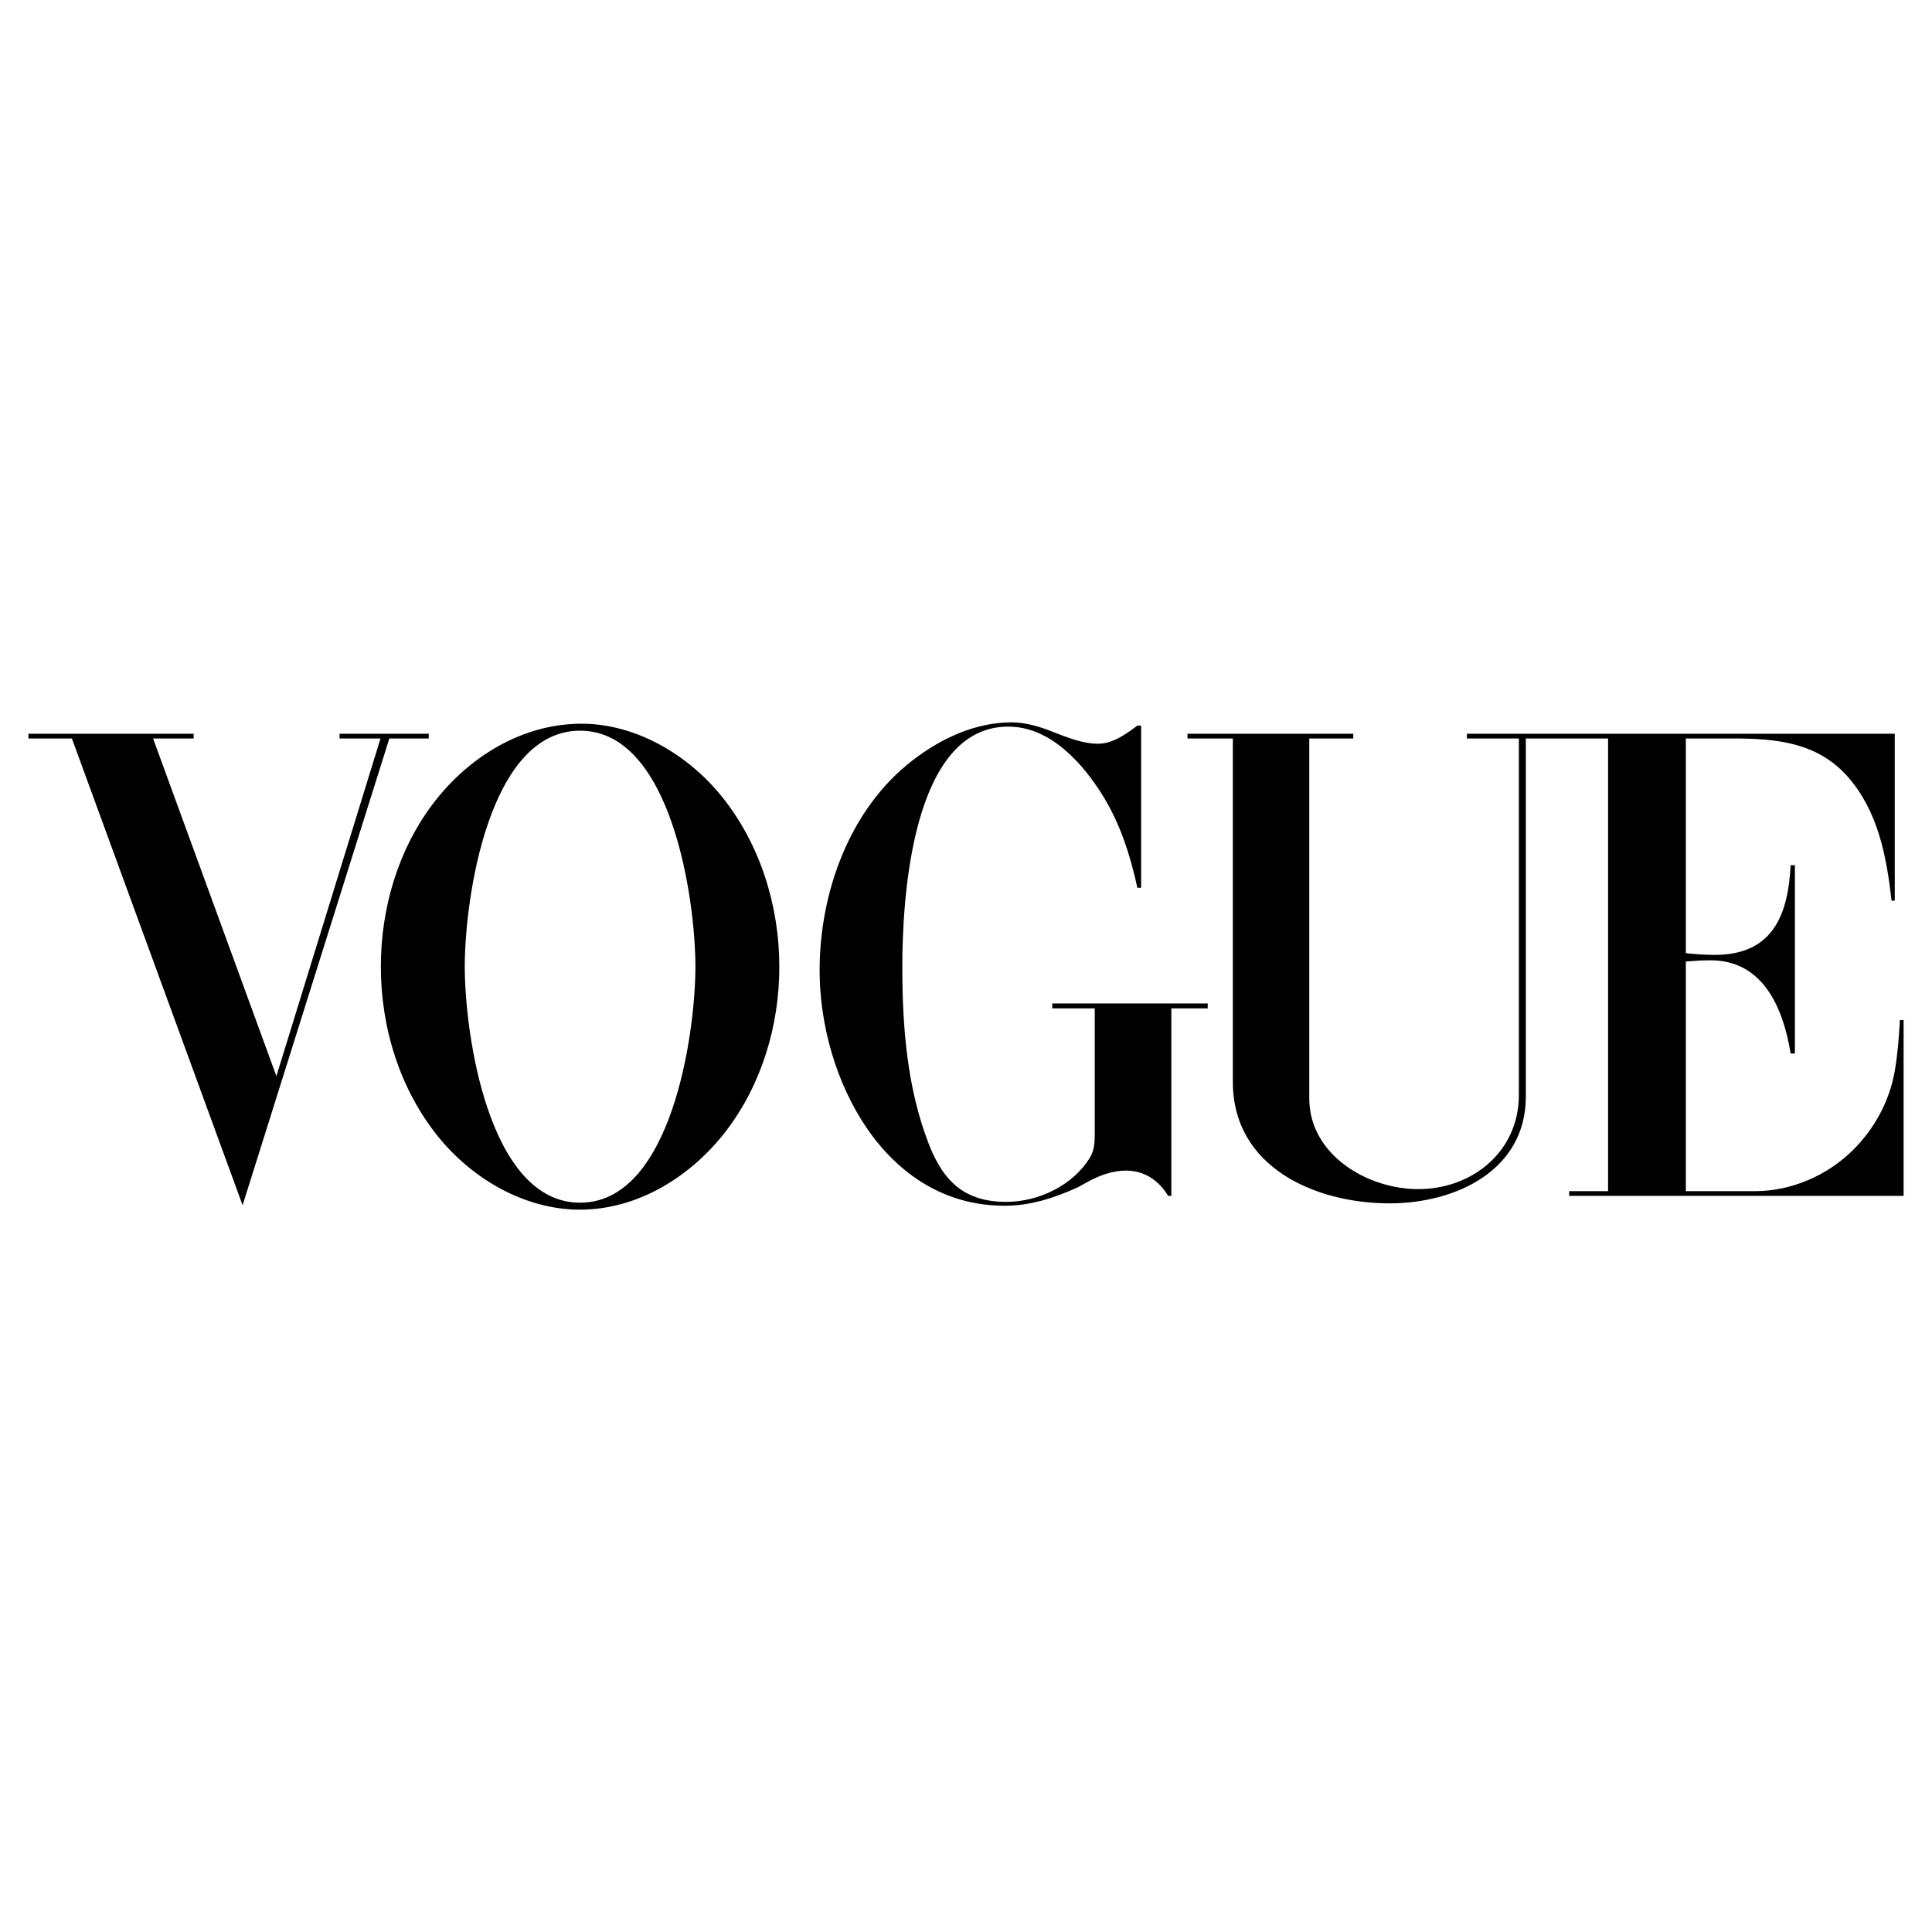
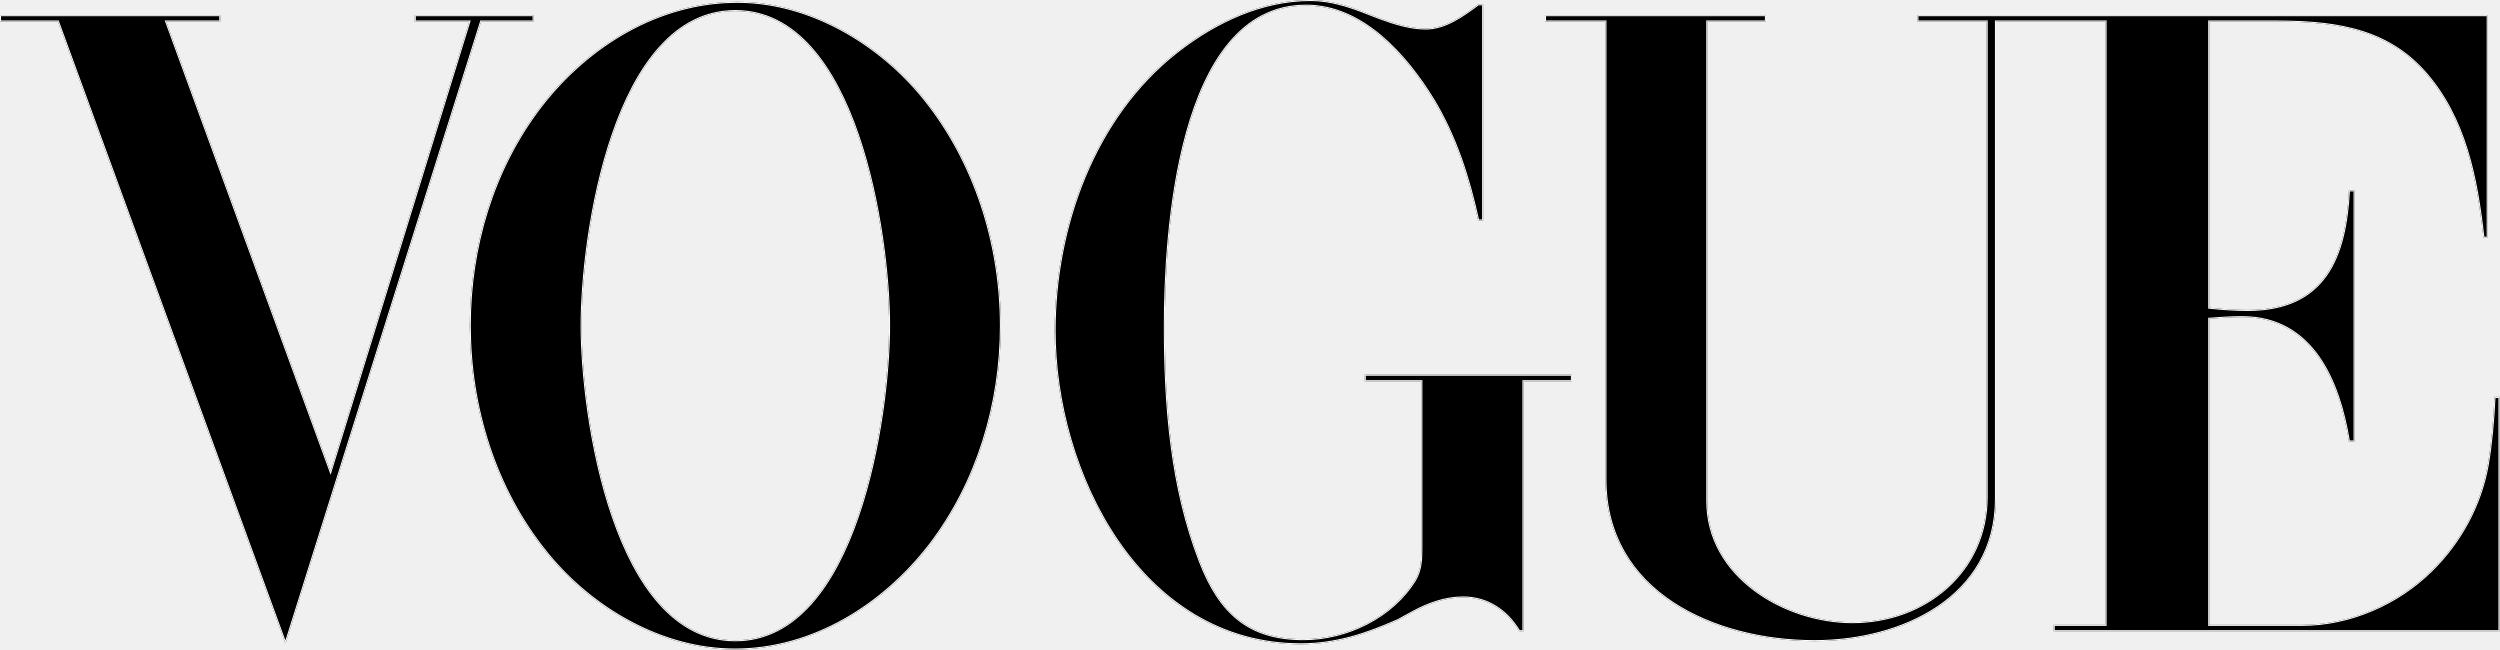
- <svg xmlns="http://www.w3.org/2000/svg" width="2500" height="2500" viewBox="0 0 192.756 192.756">
-   <g fill-rule="evenodd" clip-rule="evenodd">
-     <path fill="#fff" d="M0 0h192.756v192.756H0V0z" />
-     <path d="M57.842 120.688c-5.474 0-10.71-3.066-14.1-7.254-3.863-4.76-5.745-10.912-5.745-16.996 0-5.846 1.729-11.727 5.304-16.387 3.525-4.575 8.829-7.846 14.727-7.846 5.423 0 10.625 3.102 13.964 7.236 3.847 4.762 5.762 10.93 5.762 17.015 0 5.828-1.746 11.709-5.305 16.369-3.49 4.54-8.761 7.863-14.607 7.863zM2.834 73.205h16.489v.473h-4.05l12.303 33.689 10.388-33.689H33.88v-.473h8.897v.473h-3.932l-14.641 46.568L7.173 73.678H2.834v-.473zM113.85 72.391v16.184h-.373c-.695-3.186-1.678-6.287-3.389-9.1-2.033-3.288-5.27-6.981-9.49-6.981-9.693 0-10.574 17.37-10.574 23.996 0 5.932.474 12.049 2.626 17.607 1.508 3.898 3.694 5.812 7.745 5.812 3.219 0 6.643-1.627 8.354-4.424.441-.729.475-1.541.475-2.371v-12.508h-4.236v-.49h15.506v.49h-3.627v18.709h-.32c-.916-1.525-2.357-2.525-4.203-2.525-1.34 0-2.645.475-3.812 1.119l-1.051.576c-2.373 1.051-4.645 1.812-7.271 1.812-12.031 0-18.437-12.828-18.437-23.469 0-7.779 2.966-16.1 9.27-20.963 2.83-2.187 6.253-3.796 9.896-3.796 1.424 0 2.83.44 4.152.966l.967.373c1.102.407 2.305.796 3.49.796 1.475 0 2.797-.966 3.932-1.813h.37zM118.477 73.205h16.539v.474h-4.389v35.91c0 5.625 5.795 9.049 10.861 9.049 5.457 0 10.049-3.795 10.049-9.371V73.678h-5.184v-.474h42.688v16.658h-.322c-.492-4.406-1.34-8.931-4.373-12.371-3.066-3.474-7.236-3.813-11.523-3.813h-4.625v21.421c.947.101 1.914.169 2.881.169 5.812 0 7.32-3.999 7.574-8.948h.424v18.793h-.424c-.729-4.49-2.711-9.303-7.982-9.303-.83 0-1.643.051-2.473.119v22.911h6.93c3.594 0 7.168-1.559 9.711-4.066 2.168-2.135 3.678-4.914 4.203-7.914.287-1.678.424-3.389.508-5.084h.373v17.539h-33.367v-.475h3.881V73.678h-8.203v35.724c0 7.387-7.016 10.658-13.59 10.658-7.439 0-15.643-3.609-15.643-12.117V73.678h-4.523v-.473h-.001z" />
-     <path d="M69.382 96.438c0-6.728-2.406-23.539-11.506-23.539-9.134 0-11.507 16.794-11.507 23.539 0 6.744 2.39 23.555 11.507 23.555 9.1-.001 11.506-16.827 11.506-23.555z" fill="#fff" />
-   </g>
+ <svg xmlns="http://www.w3.org/2000/svg" width="2427" height="631" viewBox="0 0 2427 631" fill="none">
+   <path fill-rule="evenodd" clip-rule="evenodd" d="M530.567 536.494C574.535 590.812 642.444 630.577 713.441 630.577C789.262 630.577 857.626 587.478 902.89 528.596C949.05 468.157 971.695 391.881 971.695 316.294C971.695 237.373 946.858 157.375 896.963 95.613C853.657 41.996 786.188 1.764 715.853 1.764C639.358 1.764 570.566 44.188 524.847 103.525C478.481 163.964 456.056 240.239 456.056 316.06C456.056 394.968 480.465 474.758 530.567 536.494ZM213.858 14.734H0V20.868H56.276L277.164 624.844L467.054 20.868H518.051V14.734H402.659V20.868H455.628L320.898 457.807L161.331 20.868H213.858V14.734ZM1439.85 214.079V4.176H1435.05C1420.33 15.162 1403.19 27.691 1384.06 27.691C1368.69 27.691 1353.08 22.645 1338.79 17.366L1326.25 12.529C1309.1 5.707 1290.87 0 1272.4 0C1225.15 0 1180.75 20.868 1144.05 49.233C1062.29 112.305 1023.82 220.227 1023.82 321.118C1023.82 459.13 1106.9 625.506 1262.94 625.506C1297 625.506 1326.47 615.636 1357.25 602.005L1370.88 594.534C1386.01 586.181 1402.94 580.021 1420.32 580.021C1444.26 580.021 1462.95 592.991 1474.83 612.77H1478.98V370.118H1526.02V363.763H1324.91V370.118H1379.85V532.344C1379.85 543.109 1379.41 553.64 1373.69 563.095C1351.5 599.372 1307.09 620.474 1265.34 620.474C1212.8 620.474 1184.45 595.649 1164.89 545.093C1136.98 473.007 1130.83 393.671 1130.83 316.735C1130.83 230.797 1142.26 5.512 1267.98 5.512C1322.71 5.512 1364.69 53.41 1391.06 96.054C1413.25 132.538 1426 172.757 1435.01 214.079H1439.85ZM1714.37 14.734H1499.86L1499.88 20.868H1558.54V465.277C1558.54 575.624 1664.94 622.432 1761.42 622.432C1846.69 622.432 1937.68 580.008 1937.68 484.2V20.868H2044.07V606.609H1993.74V612.77H2426.5V385.293H2421.66C2420.57 407.277 2418.8 429.468 2415.07 451.231C2408.27 490.14 2388.68 526.183 2360.56 553.874C2327.58 586.389 2281.23 606.609 2234.61 606.609H2144.73V309.459C2155.5 308.577 2166.04 307.915 2176.81 307.915C2245.17 307.915 2270.88 370.339 2280.33 428.573H2285.83V184.832H2280.33C2277.04 249.019 2257.48 300.886 2182.1 300.886C2169.56 300.886 2157.01 300.004 2144.73 298.694V20.868H2204.72C2260.32 20.868 2314.4 25.265 2354.17 70.322C2393.51 114.938 2404.5 173.626 2410.88 230.771H2415.06V14.721H1861.41V20.868H1928.64V482.449C1928.64 554.769 1869.09 603.989 1798.31 603.989C1732.61 603.989 1657.45 559.58 1657.45 486.626V20.881H1714.37V14.734ZM863.11 316.061C863.11 228.8 831.905 10.766 713.88 10.766C595.414 10.766 564.637 228.58 564.637 316.061C564.637 403.529 595.634 621.564 713.88 621.564C831.905 621.551 863.11 403.322 863.11 316.061Z" fill="black" />
+   <path d="M715.854 2.264C786.003 2.264 853.339 42.399 896.574 95.928C946.388 157.59 971.195 237.473 971.195 316.294C971.195 391.785 948.578 467.95 902.494 528.291C857.298 587.085 789.068 630.077 713.44 630.077C642.627 630.077 574.851 590.407 530.956 536.18L530.955 536.179C480.935 474.544 456.556 394.87 456.556 316.061C456.556 240.334 478.953 164.169 525.244 103.829L525.243 103.828C570.891 44.584 639.548 2.264 715.854 2.264ZM1272.4 0.5C1290.77 0.5 1308.94 6.178 1326.06 12.993L1326.07 12.995L1338.61 17.833L1338.62 17.836C1352.91 23.115 1368.59 28.19 1384.06 28.19C1403.32 28.19 1420.56 15.616 1435.22 4.676H1439.35V213.579H1435.42C1426.4 172.368 1413.65 132.228 1391.49 95.794L1391.48 95.791C1378.29 74.444 1361.16 51.76 1340.48 34.408C1319.78 17.055 1295.5 5.012 1267.98 5.012C1236.37 5.012 1211.95 19.18 1193.13 41.735C1174.31 64.276 1161.07 95.2 1151.78 128.764C1133.19 195.894 1130.33 273.755 1130.33 316.734C1130.33 393.69 1136.48 473.1 1164.43 545.273C1174.22 570.596 1186.24 589.534 1202.44 602.137C1218.65 614.746 1238.99 620.974 1265.34 620.974C1307.24 620.973 1351.82 599.804 1374.12 563.356L1374.12 563.354C1379.92 553.768 1380.35 543.106 1380.35 532.344V369.618H1325.41V364.263H1525.52V369.618H1478.48V612.27H1475.11C1463.15 592.506 1444.37 579.521 1420.32 579.521C1403.37 579.521 1386.88 585.339 1372.06 593.317L1370.64 594.096L1357.02 601.557C1326.28 615.172 1296.89 625.006 1262.94 625.006C1185.13 625.006 1125.49 583.528 1085.28 524.784C1045.07 466.031 1024.32 390.034 1024.32 321.118C1024.32 221.12 1062.15 114.263 1142.45 51.112L1144.36 49.629C1181.01 21.305 1225.3 0.5 1272.4 0.5ZM213.358 15.233V20.368H160.616L160.861 21.04L320.429 457.979L320.938 459.374L321.376 457.954L456.105 21.016L456.306 20.368H403.159V15.233H517.552V20.368H466.688L466.577 20.719L277.128 623.289L56.745 20.696L56.625 20.368H0.5V15.233H213.358ZM2414.56 15.221V230.271H2411.33C2404.94 173.26 2393.89 114.618 2354.54 69.991L2353.6 68.939C2313.77 24.685 2259.89 20.368 2204.72 20.368H2144.23V299.144L2144.68 299.19C2156.97 300.502 2169.53 301.386 2182.1 301.386C2219.92 301.386 2243.82 288.363 2258.66 267.216C2273.39 246.211 2279.12 217.263 2280.8 185.332H2285.33V428.073H2280.75C2276.01 399.055 2267.21 368.983 2251.07 346.118C2234.83 323.119 2211.17 307.415 2176.81 307.415C2166.02 307.415 2155.46 308.078 2144.69 308.96L2144.23 308.998V607.108H2234.61C2281.37 607.108 2327.84 586.831 2360.91 554.229L2360.91 554.23C2389.1 526.471 2408.74 490.334 2415.57 451.317L2415.57 451.315C2419.27 429.681 2421.05 407.63 2422.14 385.793H2426V612.27H1994.24V607.108H2044.57V20.368H1937.18V484.2C1937.18 531.919 1914.53 566.33 1881.25 588.83C1847.94 611.343 1803.98 621.932 1761.42 621.932C1713.25 621.932 1662.63 610.245 1624.08 584.817C1585.54 559.402 1559.04 520.261 1559.04 465.277V20.368H1500.37L1500.36 15.233H1713.87V20.381H1656.95V486.626C1656.95 523.294 1675.84 552.771 1702.94 573.065C1730.03 593.354 1765.35 604.489 1798.31 604.489C1869.31 604.489 1929.14 555.093 1929.14 482.449V20.368H1861.91V15.221H2414.56ZM713.88 10.266C684.089 10.266 659.827 23.966 640.211 45.832C620.604 67.688 605.623 97.719 594.36 130.445C571.835 195.899 564.137 272.28 564.137 316.061C564.137 359.834 571.891 436.268 594.443 501.775C605.719 534.529 620.707 564.586 640.304 586.463C659.909 608.349 684.144 622.063 713.88 622.063C743.561 622.06 767.768 608.331 787.361 586.428C806.946 564.534 821.938 534.458 833.227 501.693C855.803 436.162 863.61 359.731 863.61 316.061C863.61 272.39 855.803 196.009 833.227 130.527C821.938 97.787 806.946 67.737 787.361 45.863C767.768 23.98 743.561 10.266 713.88 10.266Z" stroke="white" />
</svg>
